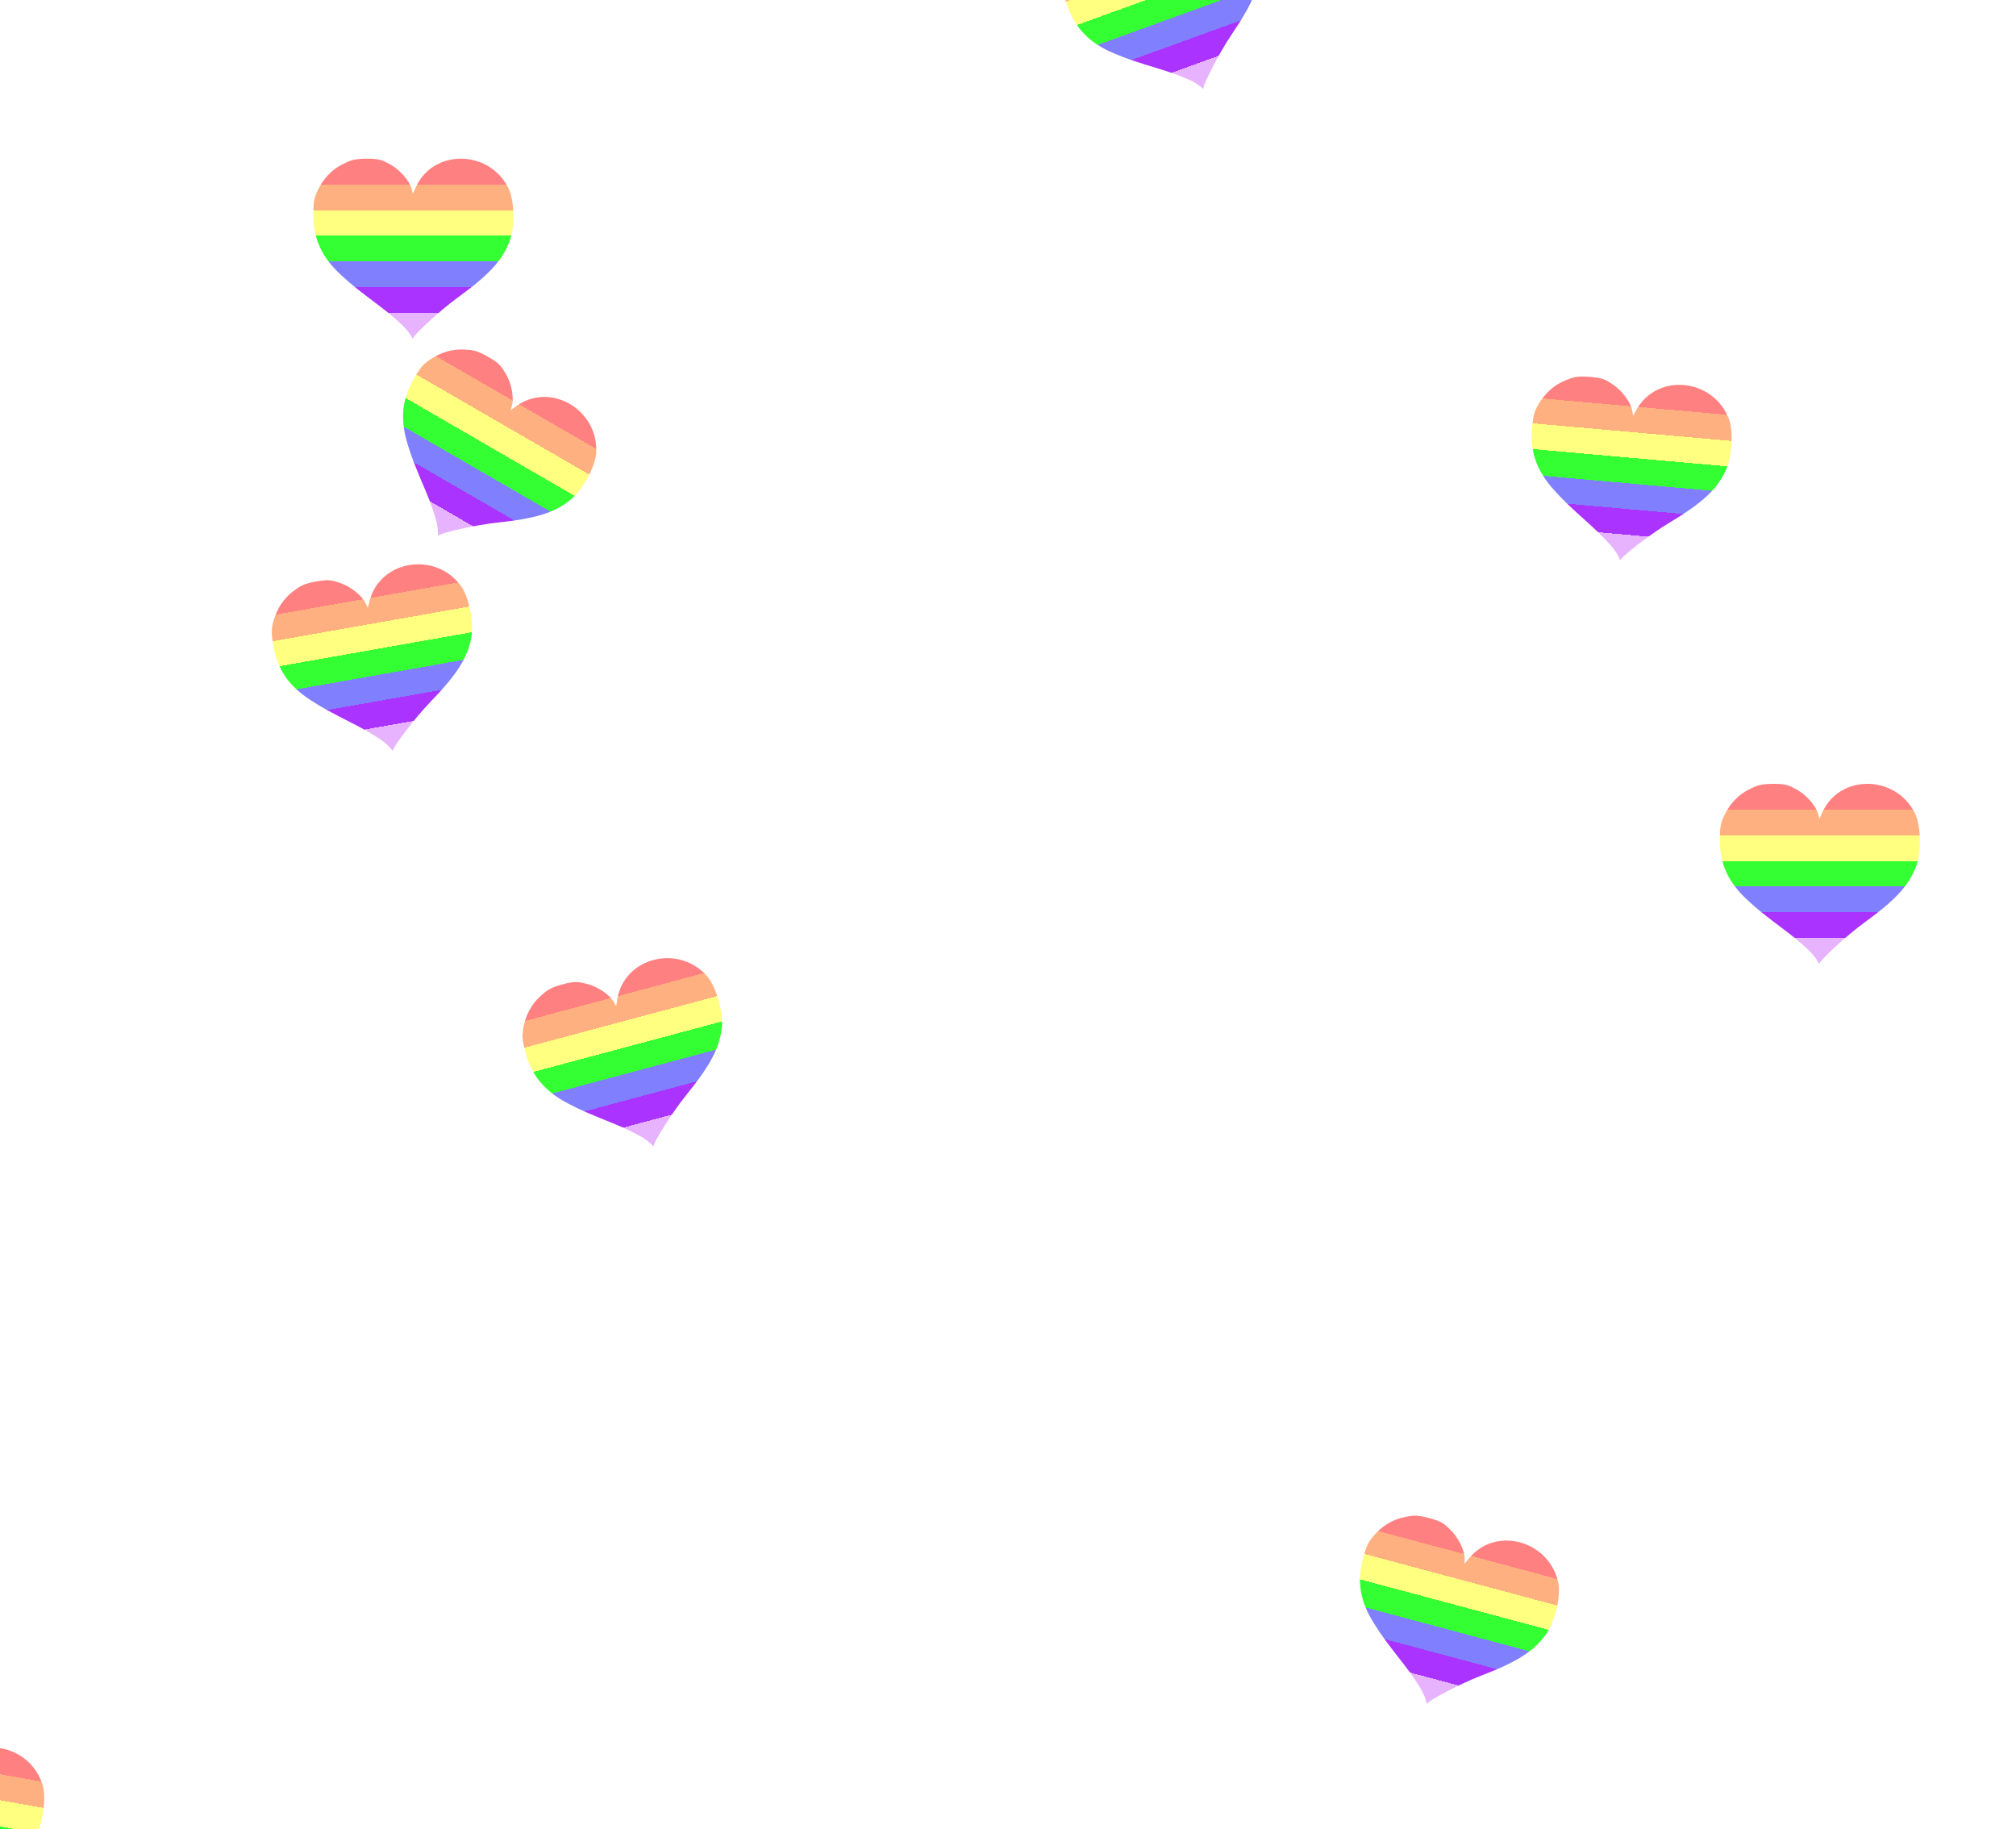
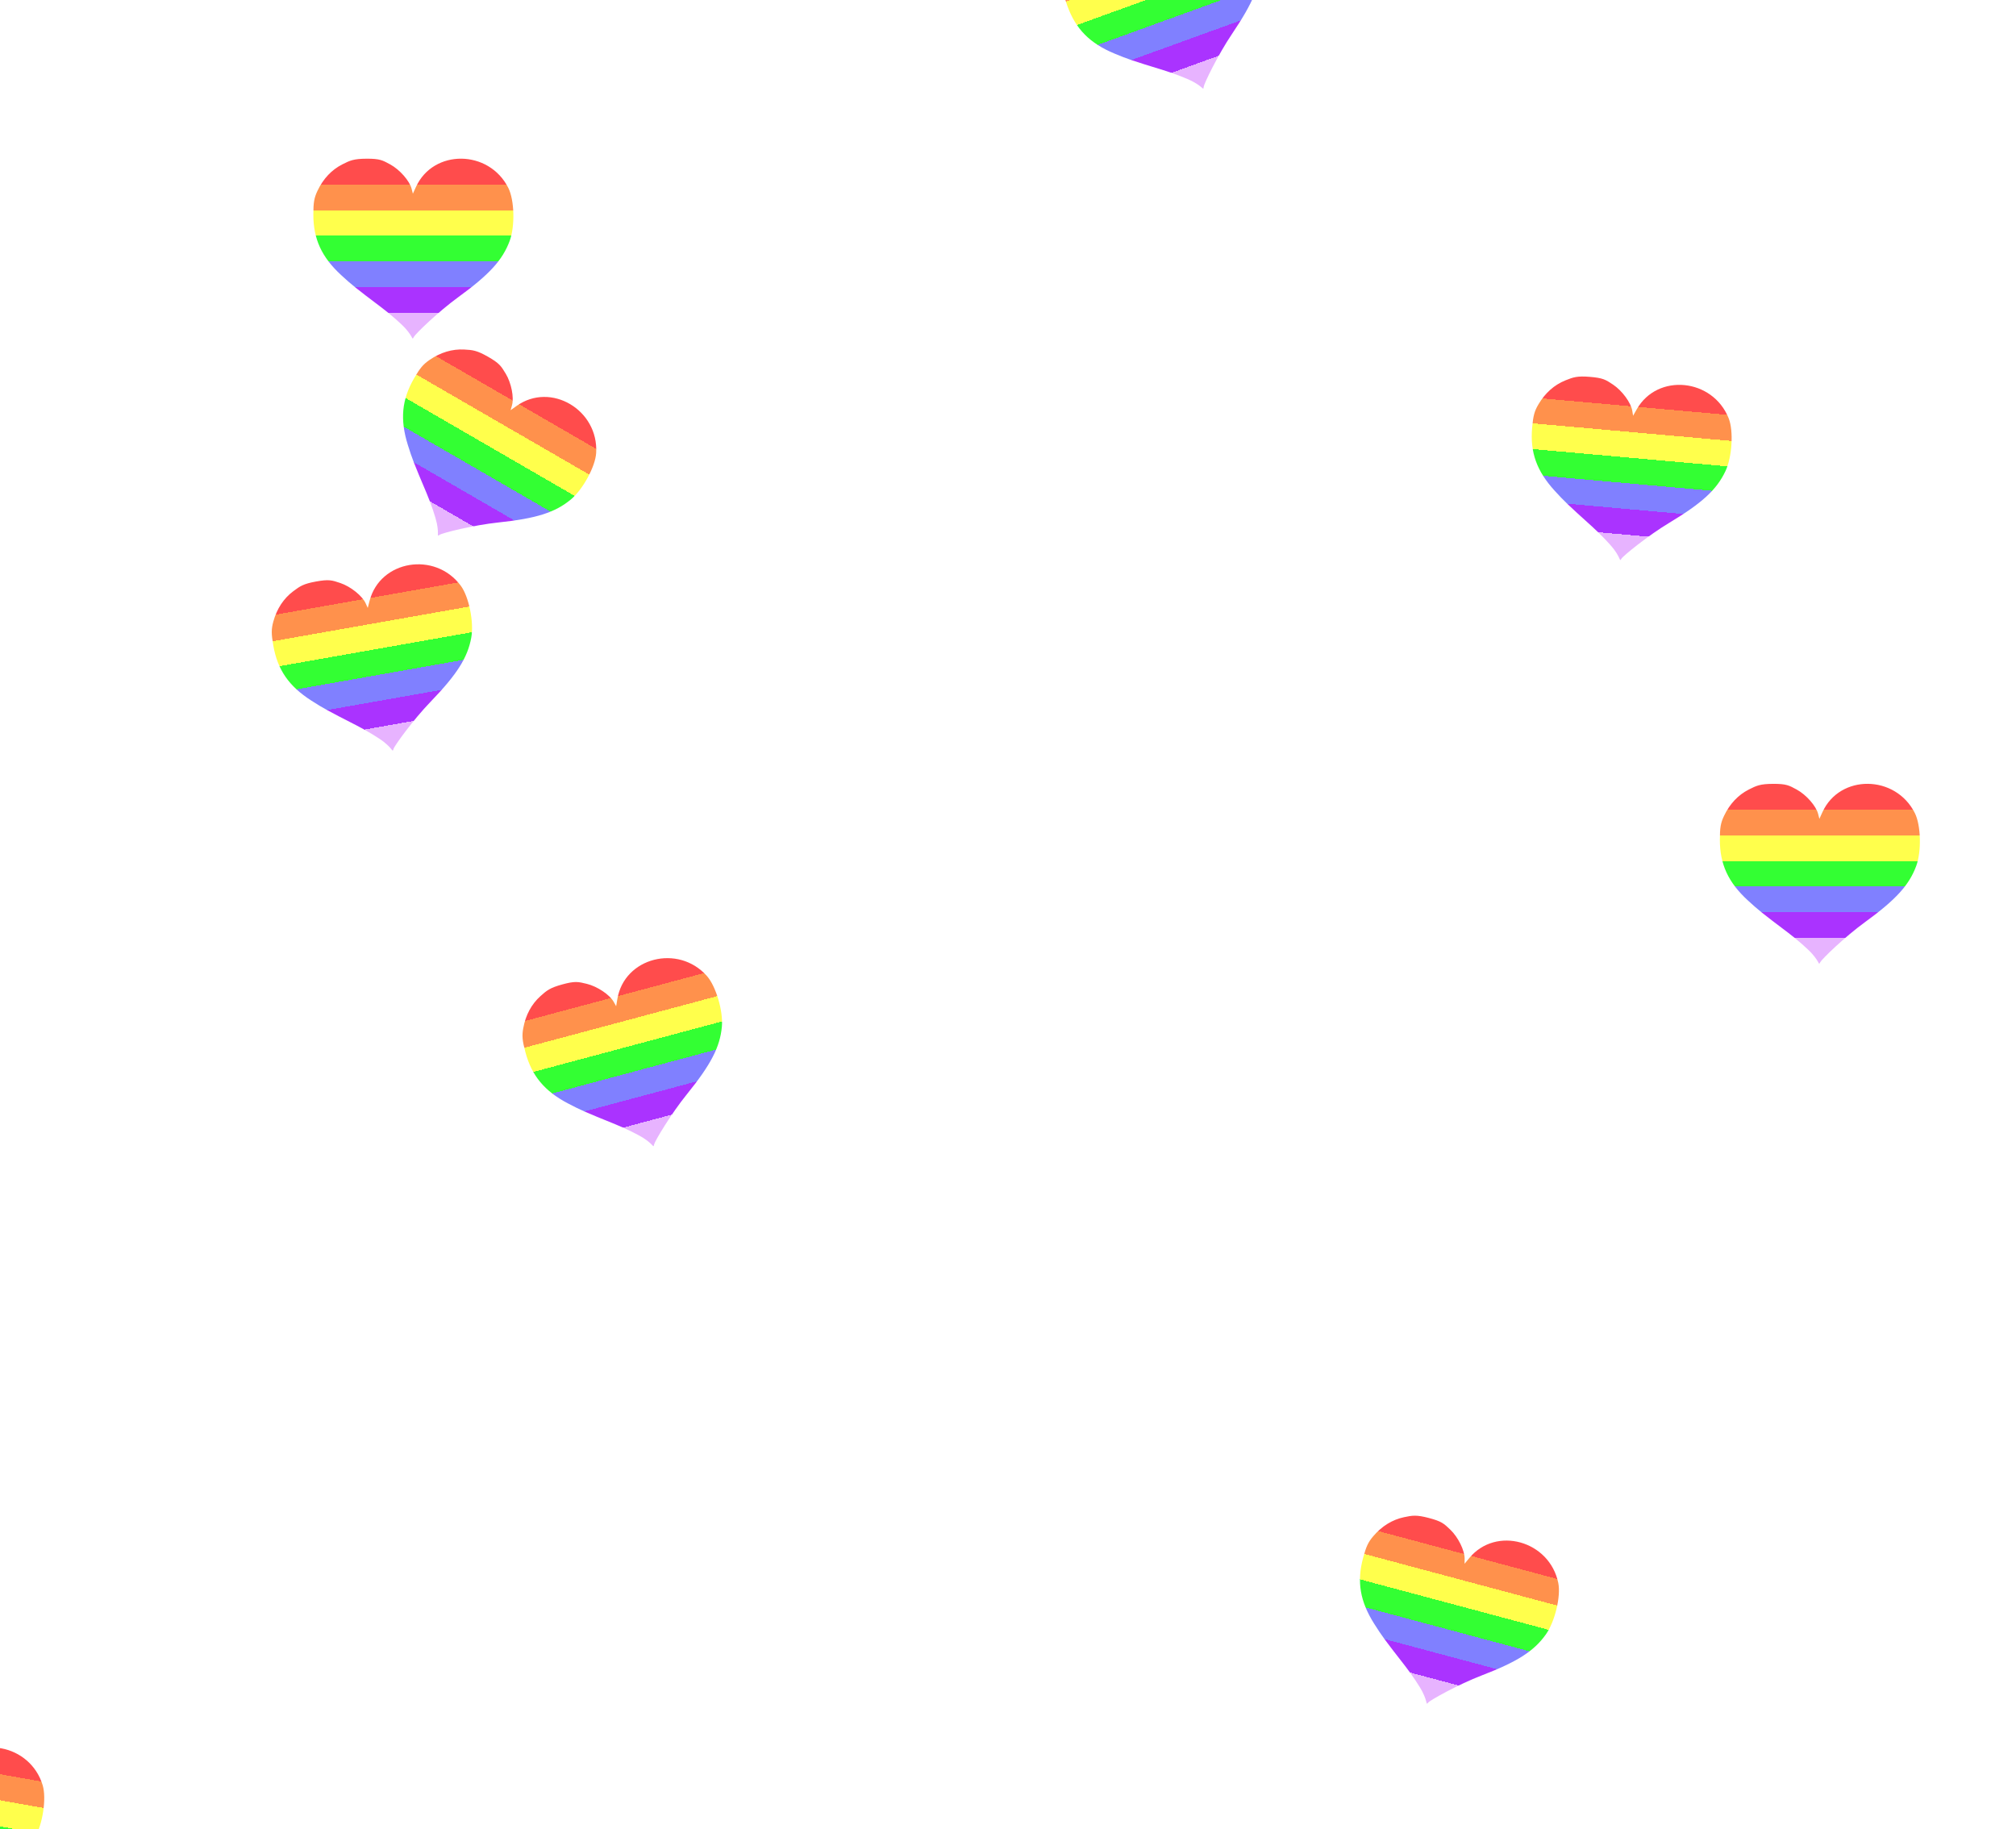
<svg xmlns="http://www.w3.org/2000/svg" version="1.0" width="6450" height="5850">
-   <style>[href="#heart"] { transform-origin: 50% 50% }</style>
+   <style>
+     [href="#heart"] {
+       transform-origin: 50% 50%;
+     }
+   </style>
  <defs>
    <linearGradient id="rainbow-gradient" x1="0" x2="0" y1="0" y2="1">
-       <stop stop-color="hsla(0,100%,75%,1)" offset="14.286%" />
-       <stop stop-color="rgba(255,176,128,1)" offset="0" />
-       <stop stop-color="rgba(255,176,128,1)" offset="28.571%" />
-       <stop stop-color="rgba(255,255,128,1)" offset="0" />
-       <stop stop-color="rgba(255,255,128,1)" offset="42.857%" />
-       <stop stop-color="rgba(51,255,51,1)" offset="0" />
-       <stop stop-color="rgba(51,255,51,1)" offset="57.143%" />
-       <stop stop-color="rgba(128,128,255,1)" offset="0" />
-       <stop stop-color="rgba(128,128,255,1)" offset="71.429%" />
-       <stop stop-color="rgba(170,51,255,1)" offset="0" />
-       <stop stop-color="rgba(170,51,255,1)" offset="85.714%" />
-       <stop stop-color="rgba(231,179,255,1)" offset="0" />
-       <stop stop-color="rgba(231,179,255,1)" offset="100%" />
+       <stop stop-color="hsl(0, 100%, 65%)" offset="14.286%" />
+       <stop stop-color="hsl(23, 100%, 65%)" offset="0" />
+       <stop stop-color="hsl(23, 100%, 65%)" offset="28.571%" />
+       <stop stop-color="hsl(60, 100%, 65%)" offset="0" />
+       <stop stop-color="hsl(60, 100%, 65%)" offset="42.857%" />
+       <stop stop-color="hsl(120, 100%, 60%)" offset="0" />
+       <stop stop-color="hsl(120, 100%, 60%)" offset="57.143%" />
+       <stop stop-color="hsl(240, 100%, 75%)" offset="0" />
+       <stop stop-color="hsl(240, 100%, 75%)" offset="71.429%" />
+       <stop stop-color="hsl(275, 100%, 60%)" offset="0" />
+       <stop stop-color="hsl(275, 100%, 60%)" offset="85.714%" />
+       <stop stop-color="hsl(281, 100%, 85%)" offset="0" />
+       <stop stop-color="hsl(281, 100%, 85%)" offset="100%" />
    </linearGradient>
    <g id="heart">
      <path d="M 297.297,550.868 C 283.522,535.432 249.127,505.339 220.863,483.994 C 137.119,420.752 125.721,411.6 91.719,380.291 C 29.035,322.571 2.414,264.581 2.505,185.951 C 2.549,147.567 5.166,132.779 15.915,110.154 C 34.151,71.768 61.015,43.245 95.36,25.799 C 119.685,13.444 131.683,7.954 172.304,7.73 C 214.798,7.495 223.743,12.449 248.739,26.181 C 279.164,42.896 310.479,78.617 316.952,103.992 L 320.951,119.664 L 330.81,98.08 C 386.526,-23.893 564.409,-22.068 626.312,101.112 C 645.95,140.188 648.106,223.625 630.693,270.624 C 607.977,331.934 565.313,378.675 466.686,450.301 C 402.005,497.275 328.801,568.347 323.706,578.329 C 317.79,589.917 323.423,580.145 297.297,550.868 z" fill="url(#rainbow-gradient)" />
    </g>
  </defs>
  <use href="#heart" x="5500" y="2500" style="transform: rotate(0deg)" />
  <use href="#heart" x="500" y="2000" style="transform: rotate(350deg)" />
  <use href="#heart" x="1750" y="200" style="transform: rotate(30deg)" />
  <use href="#heart" x="1000" y="500" style="transform: rotate(0deg)" />
  <use href="#heart" x="3200" y="1000" style="transform: rotate(340deg)" />
  <use href="#heart" x="5500" y="3500" style="transform: rotate(15deg)" />
  <use href="#heart" x="3500" y="5500" style="transform: rotate(10deg)" />
  <use href="#heart" x="500" y="5500" style="transform: rotate(10deg)" />
  <use href="#heart" x="750" y="3500" style="transform: rotate(345deg)" />
  <use href="#heart" x="5000" y="750" style="transform: rotate(5deg)" />
</svg>
